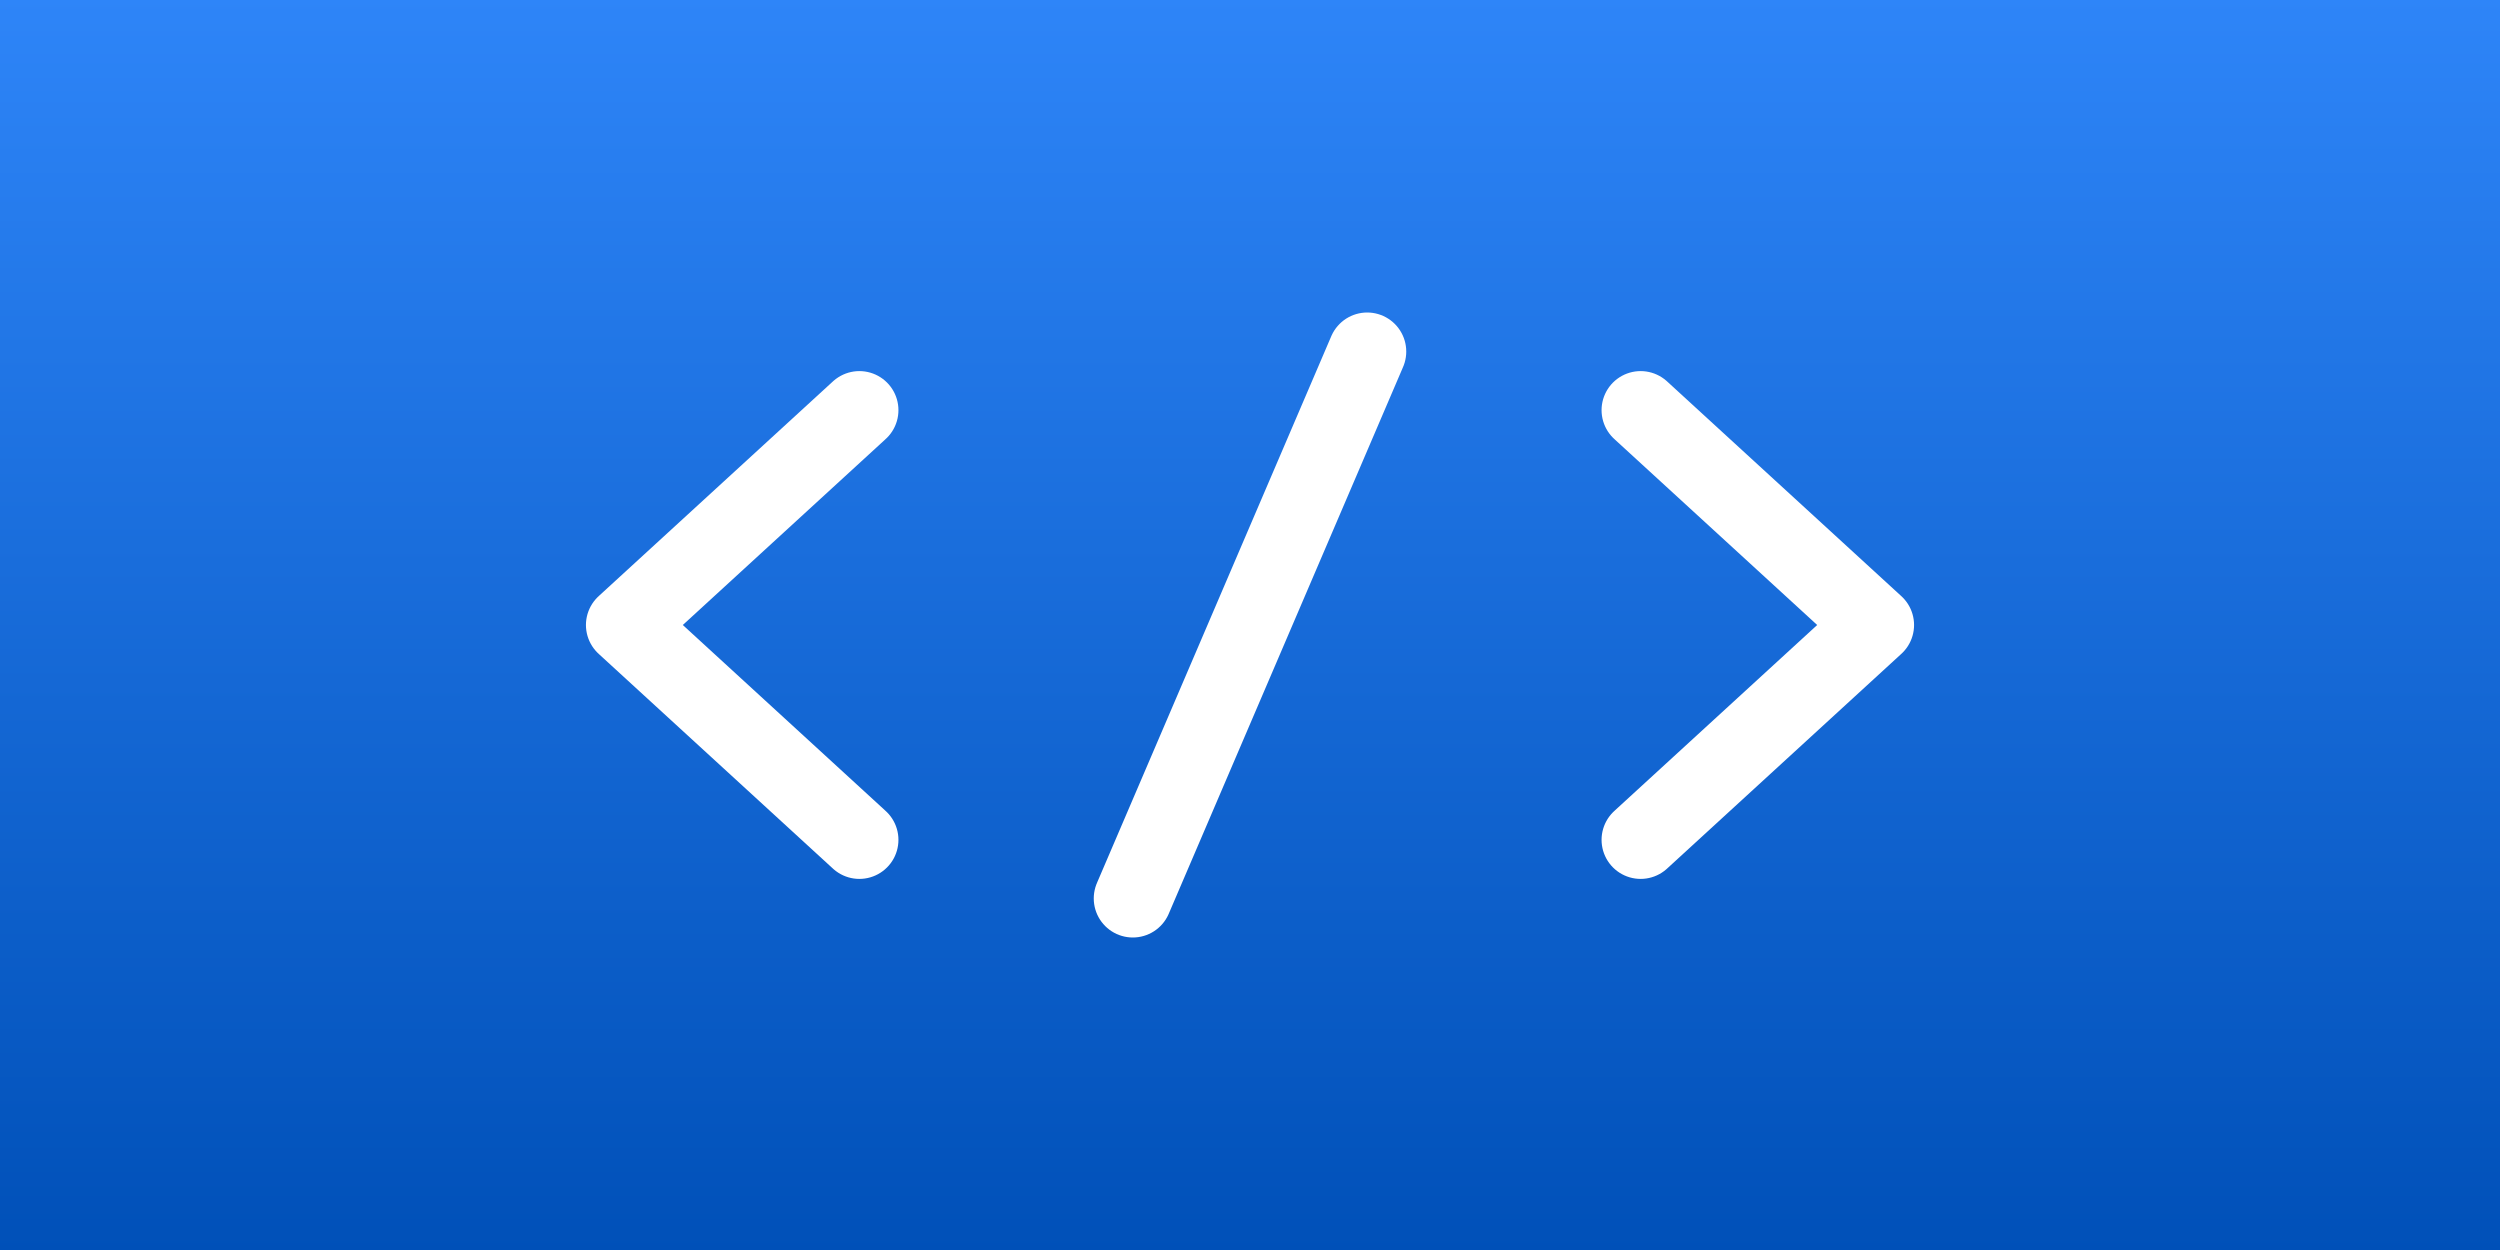
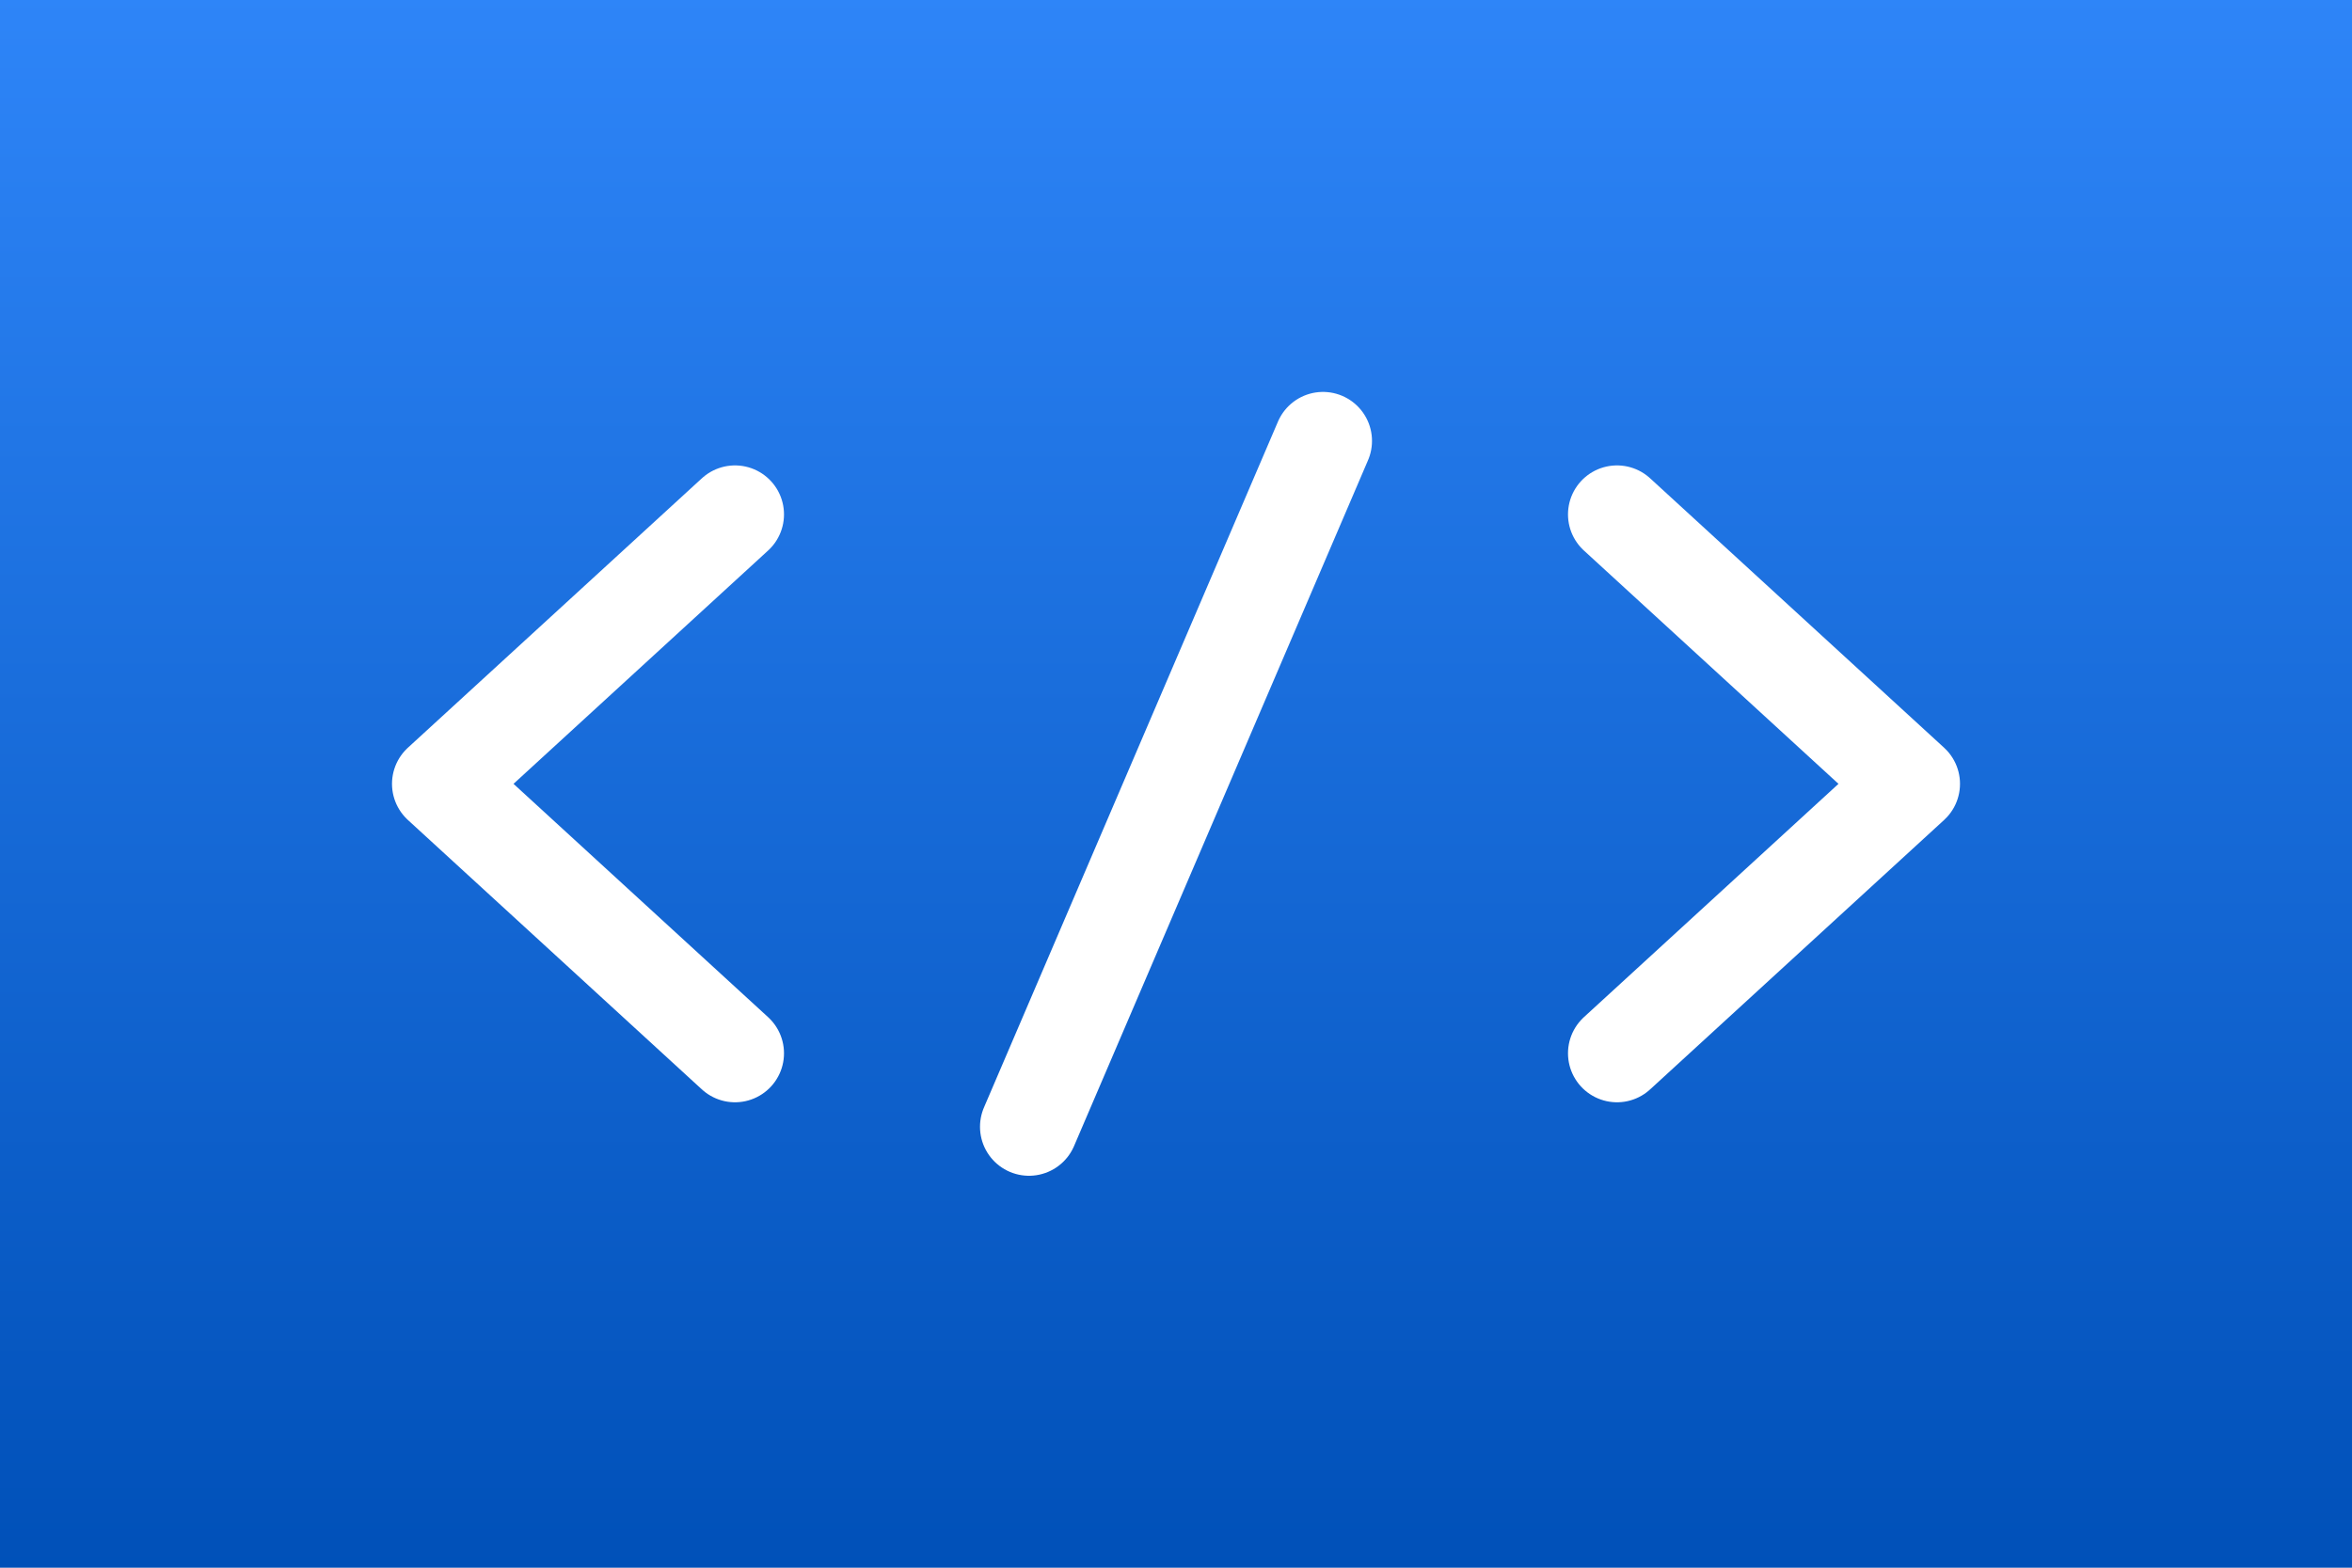
- <svg xmlns="http://www.w3.org/2000/svg" viewBox="0 0 128 64">
+ <svg xmlns="http://www.w3.org/2000/svg" viewBox="0 0 96 64">
  <defs>
    <linearGradient id="blue" x2="0" y2="1">
      <stop stop-color="#2e85f8" />
      <stop offset="1" stop-color="#0050b8" />
    </linearGradient>
  </defs>
-   <rect width="128" height="64" fill="url(#blue)" />
+   <rect width="96" height="64" fill="url(#blue)" />
  <g fill="none" stroke="white" stroke-width="4" stroke-linecap="round" stroke-linejoin="round">
-     <path d="M44 21 32 32l12 11M84 21l12 11-12 11M70 18 58 46" />
+     <path d="M30 21 18 32l12 11M66 21l12 11-12 11M54 18 42 46" />
  </g>
</svg>
